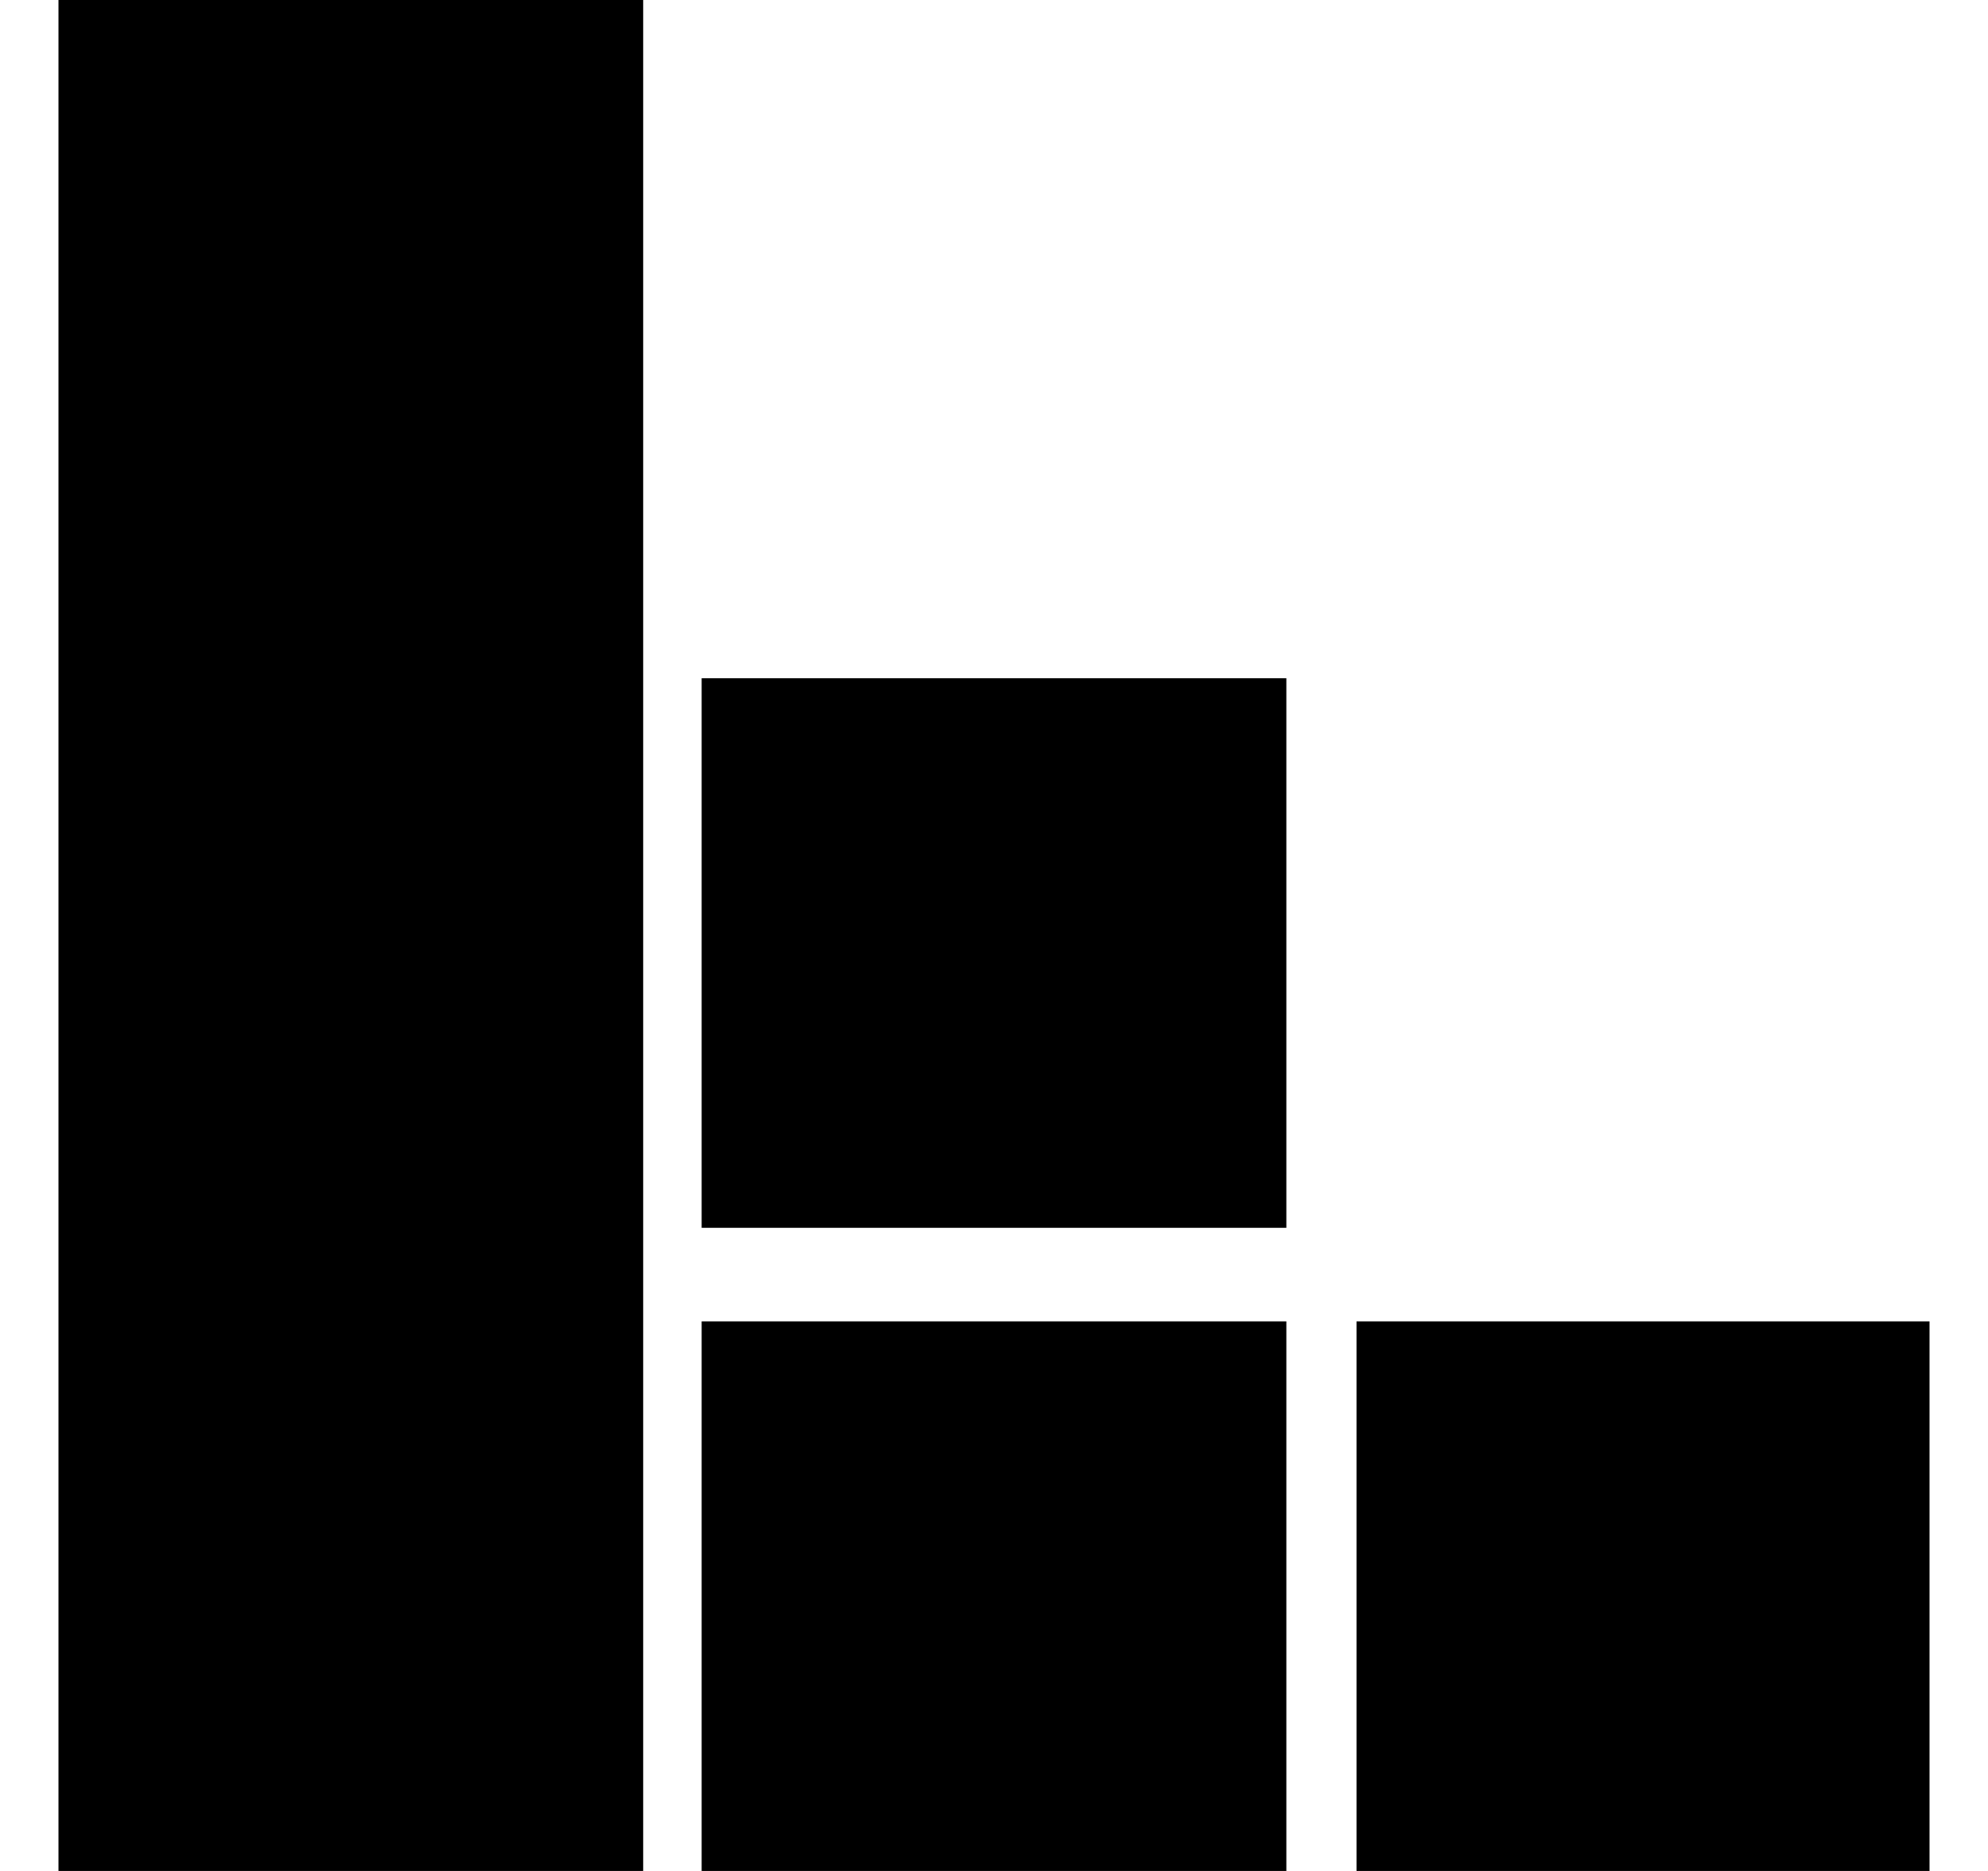
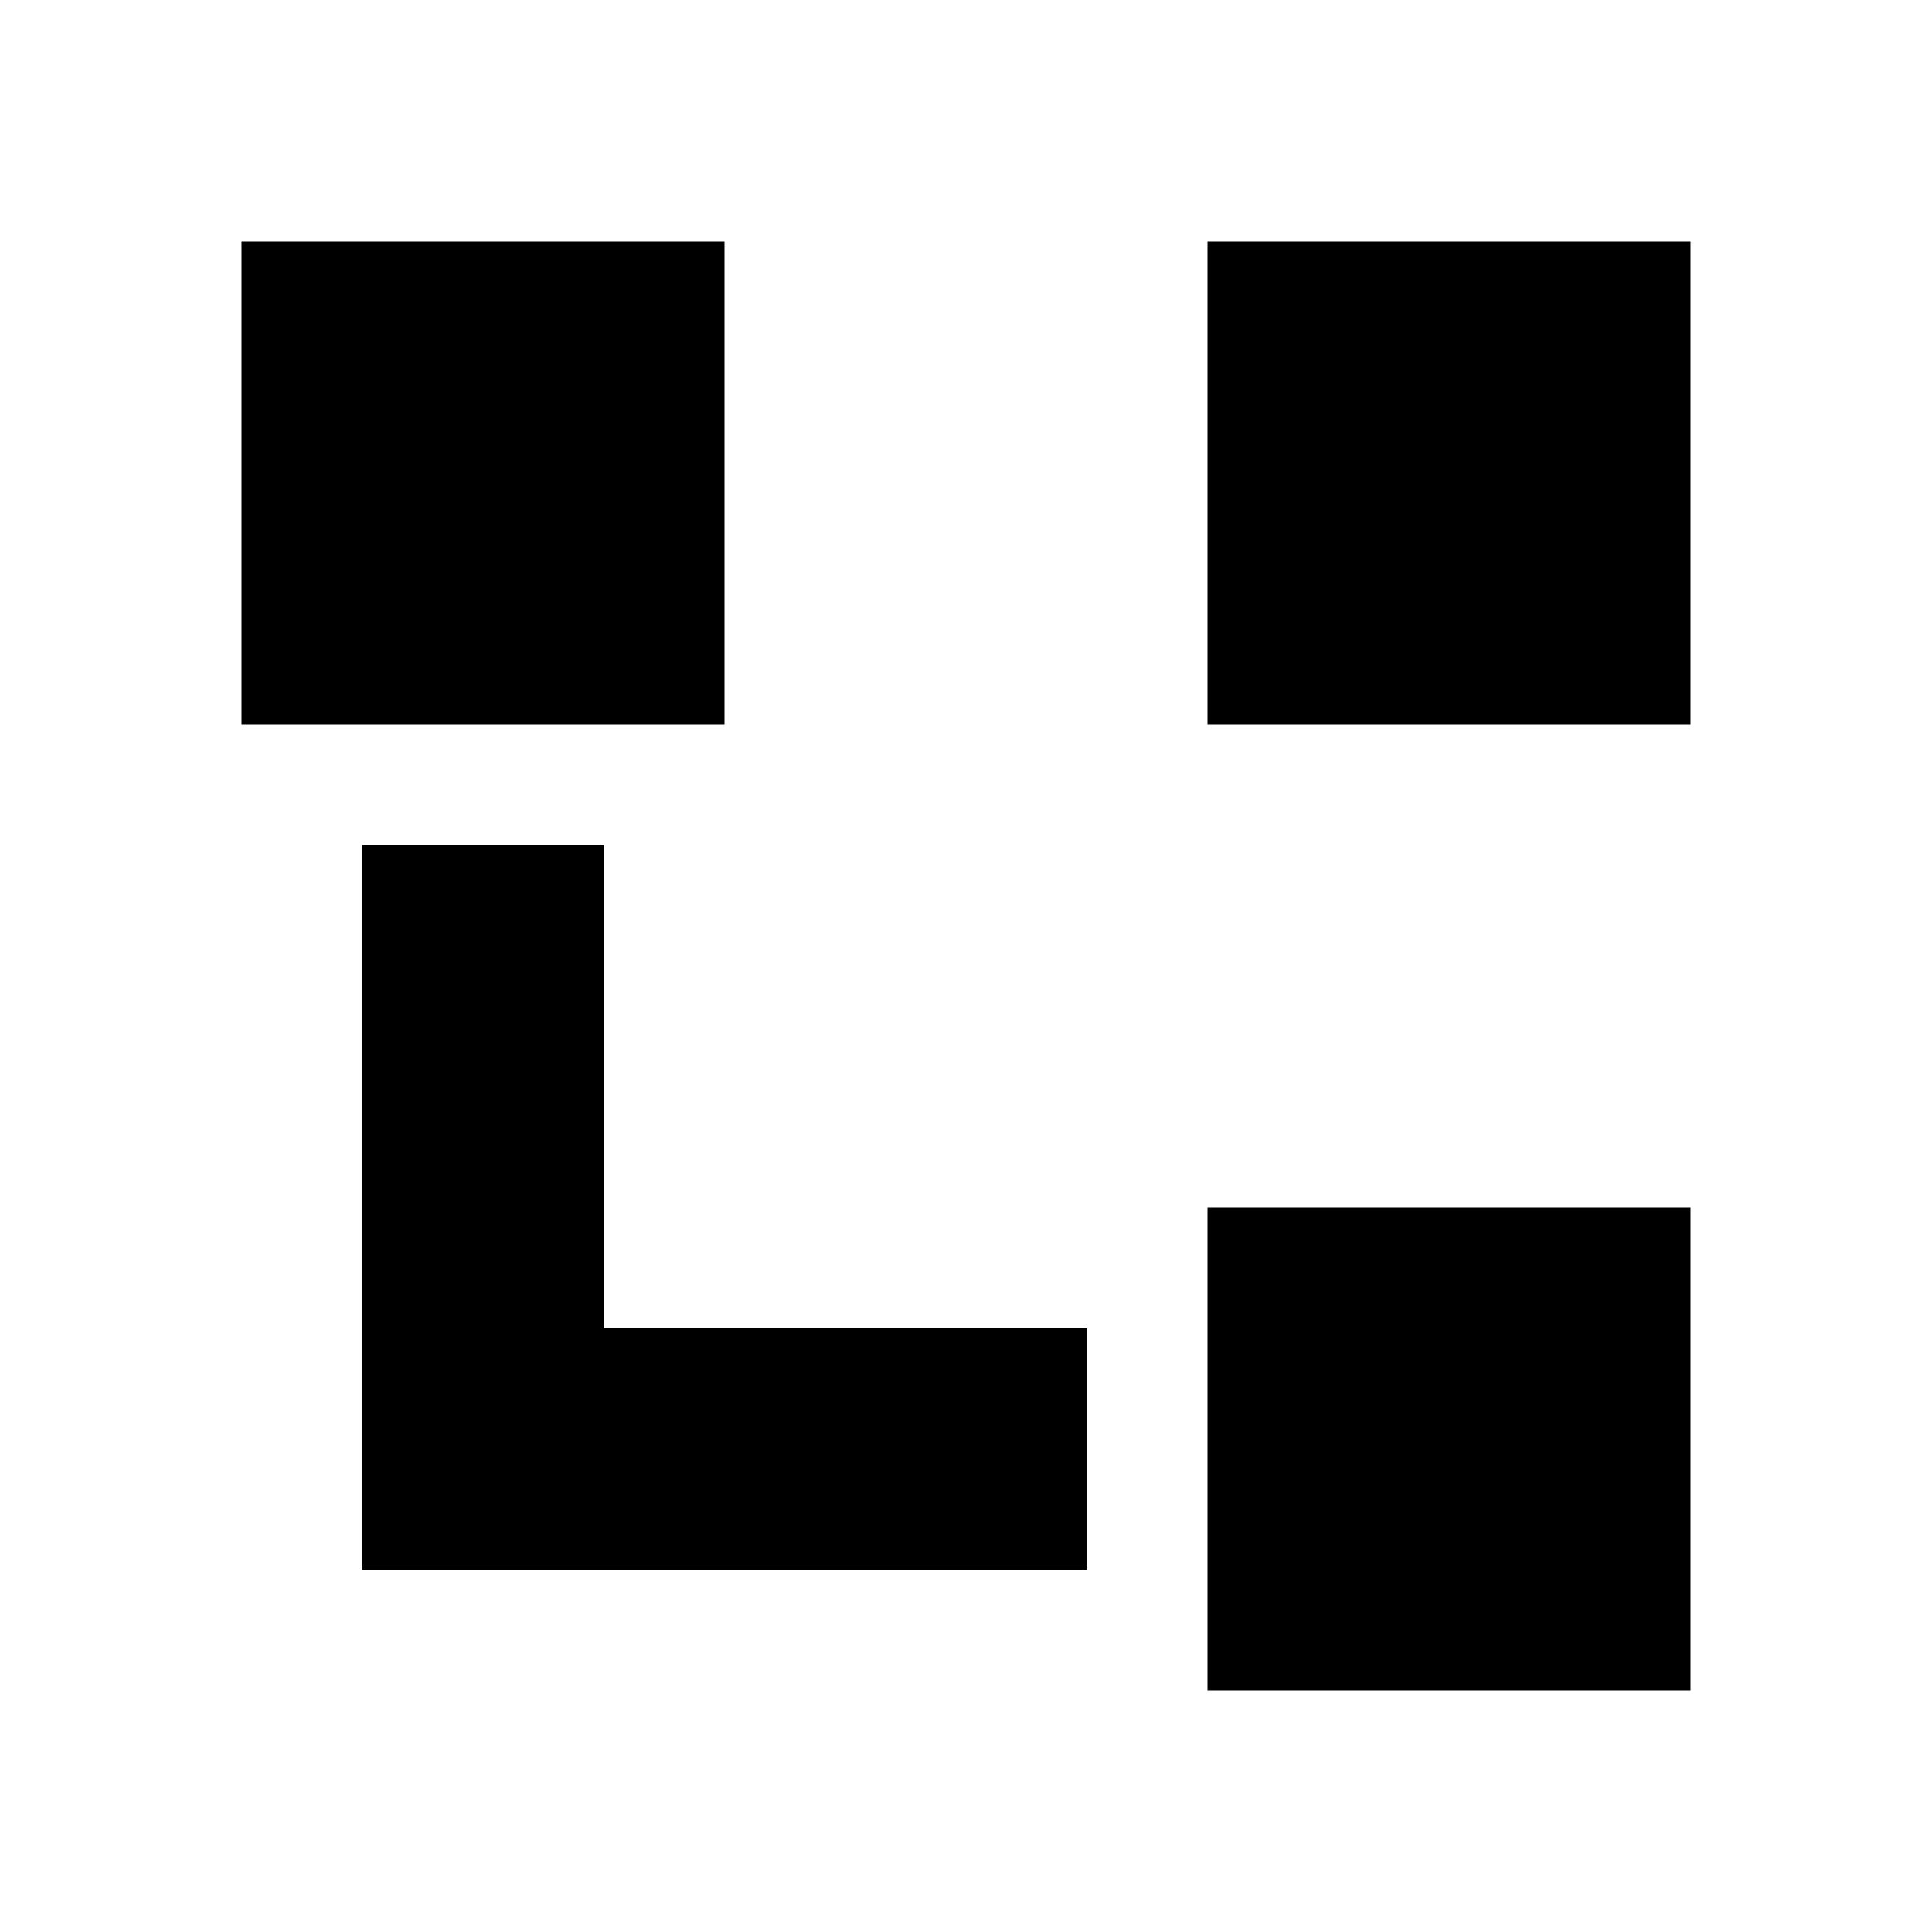
- <svg xmlns="http://www.w3.org/2000/svg" fill="none" viewBox="0 0 17 16">
-   <path fill="#000" d="M5.5 0h-5v16h5z" />
-   <path fill="#000" d="M11 5.8H6v4.7h5z" />
-   <path fill="#000" d="M16.5 11.3h-4.9V16h4.9z" />
-   <path fill="#000" d="M11 11.3H6V16h5z" />
+ <svg xmlns="http://www.w3.org/2000/svg" width="16" height="16" viewBox="0 0 16 16" fill="none">
+   <rect x="2" y="2" width="4" height="4" fill="black" />
+   <path d="M4 7V12H9" stroke="black" stroke-width="2" />
+   <rect x="10" y="2" width="4" height="4" fill="black" />
+   <rect x="10" y="10" width="4" height="4" fill="black" />
</svg>
